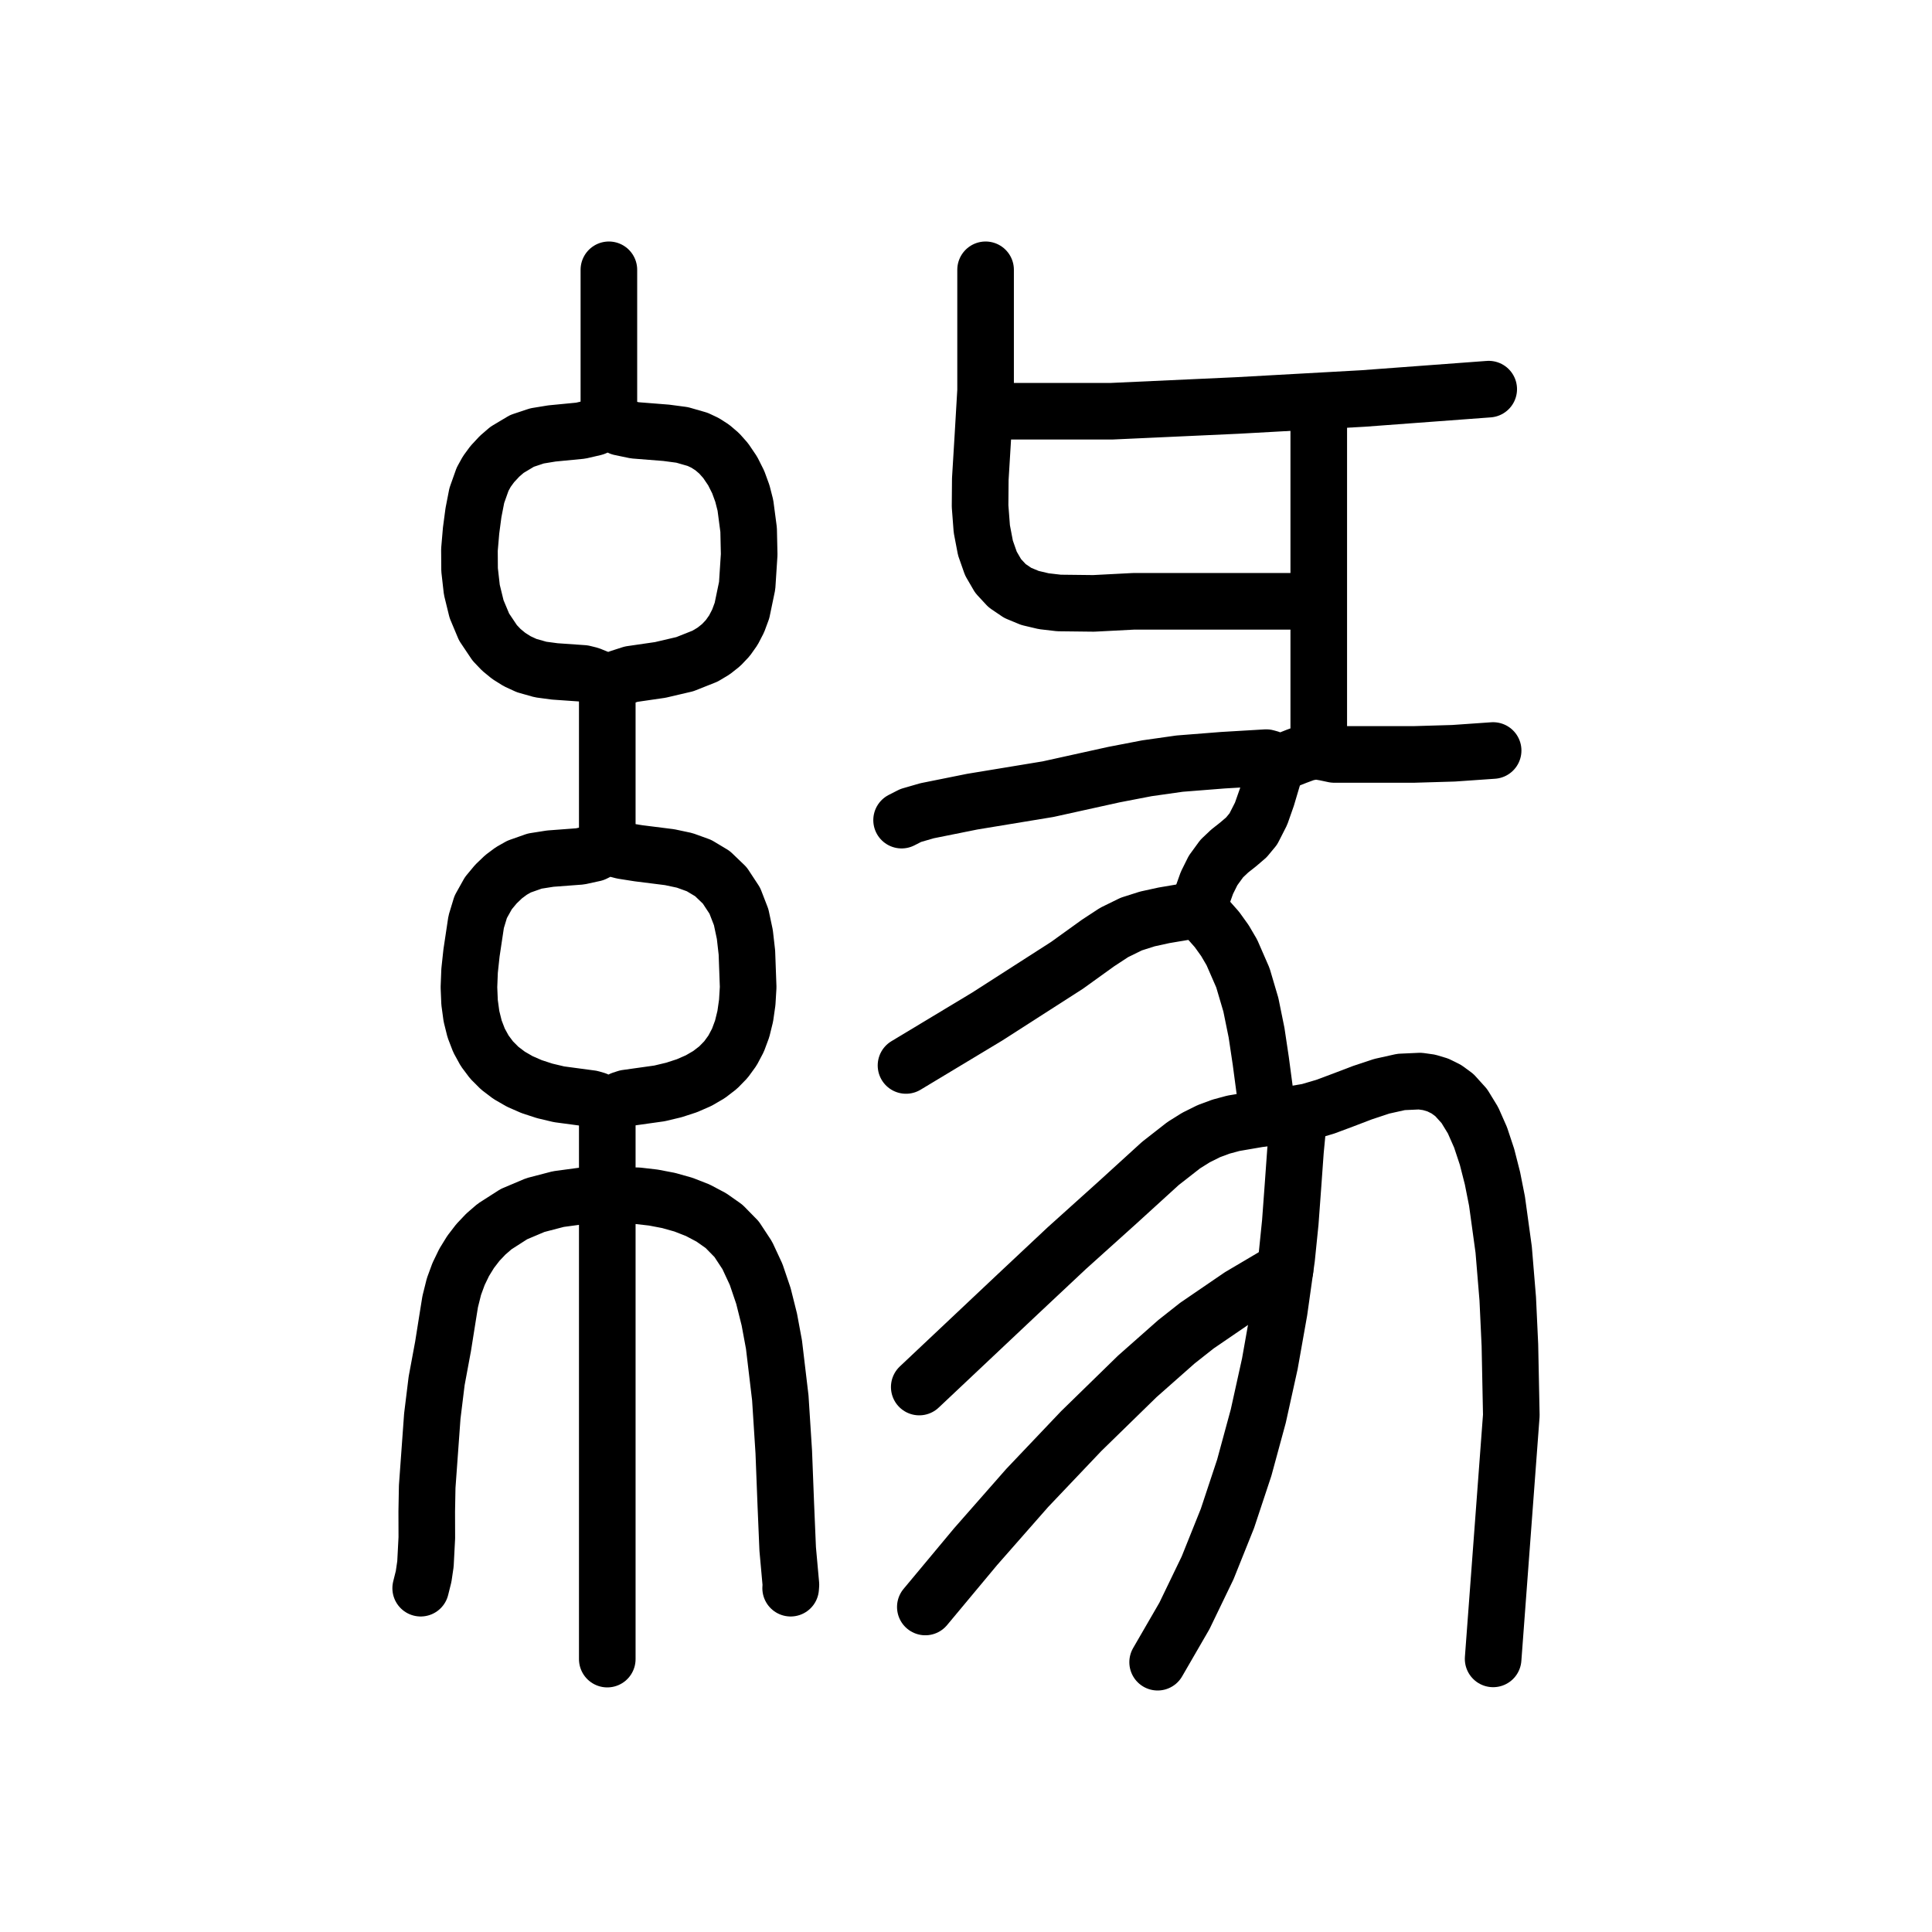
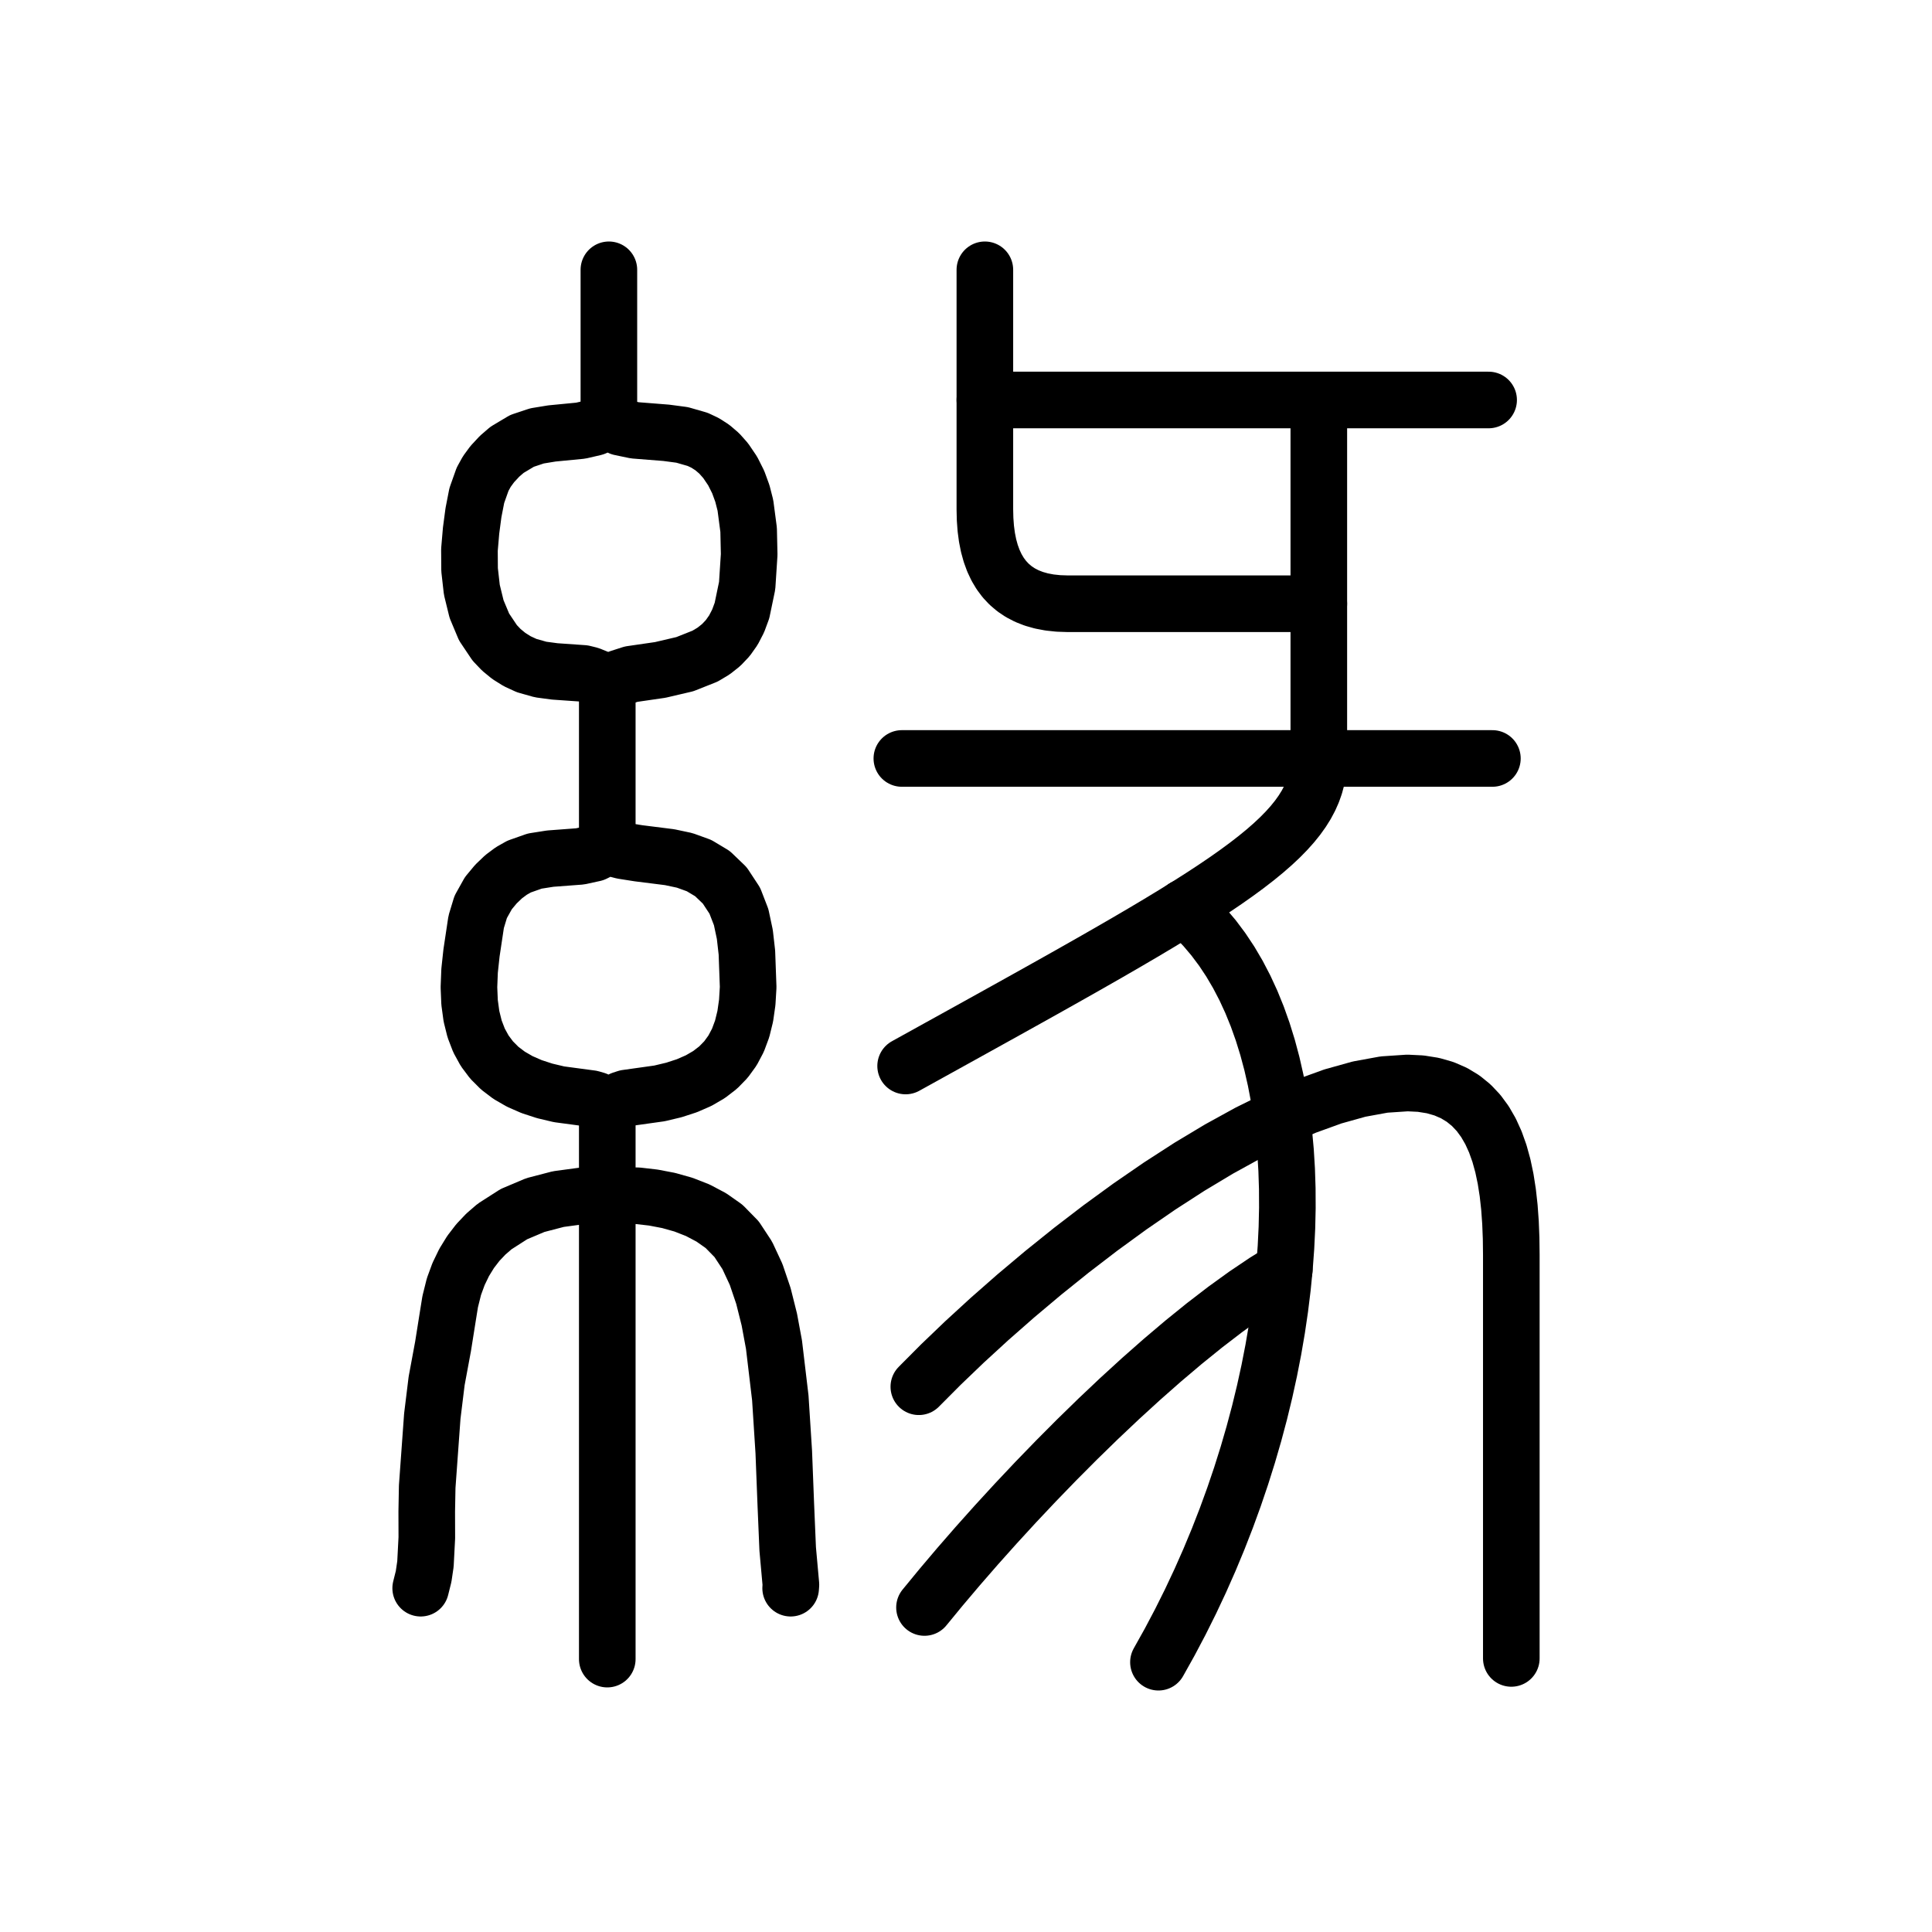
<svg xmlns="http://www.w3.org/2000/svg" viewBox="0 0 1024 1024" data-codepoint="U+3F6AC" data-advance="1024" data-schema="seal-centerline-1">
  <g transform="matrix(1 0 0 -1 0 832)" fill="none" stroke="#000" stroke-width="30" stroke-linecap="round" stroke-linejoin="round">
    <path id="stroke-1" d="M 322.722 608.701 L 322.722 689.0" />
    <path id="stroke-2" d="M 321.869 470.313 L 321.869 383.18" />
    <path id="stroke-3" d="M 321.869 244.791 L 321.869 -47.361" />
-     <path id="stroke-4" d="M 522.318 614.043 L 589.226 614.043 L 655.834 617.09 L 722.368 620.789 L 789.051 625.743" />
-     <path id="stroke-5" d="M 634.627 349.871 L 616.914 346.86 L 608.119 344.937 L 599.582 342.22 L 590.511 337.77 L 582.023 332.209 L 565.539 320.349 L 523.228 293.194 L 480.202 267.286" />
-     <path id="stroke-6" d="M 634.627 349.871 L 639.695 364.066 L 642.971 370.653 L 647.556 376.938 L 651.746 380.907 L 656.26 384.466 L 660.607 388.188 L 664.293 392.643 L 668.394 400.699 L 671.483 409.49 L 676.742 427.186" />
-     <path id="stroke-7" d="M 634.627 349.871 L 640.154 344.834 L 645.009 339.342 L 649.245 333.441 L 652.914 327.179 L 658.765 313.758 L 662.987 299.455 L 666.004 284.645 L 668.239 269.704 L 672.062 240.929" />
-     <path id="stroke-8" d="M 688.441 240.929 L 686.632 222.006 L 685.274 203.037 L 683.879 184.075 L 681.957 165.179 L 678.007 137.131 L 673.044 109.174 L 666.917 81.445 L 659.478 54.079 L 650.573 27.215 L 640.054 0.989 L 627.77 -24.461 L 613.569 -49.0" />
-     <path id="stroke-9" d="M 697.8 513.288 L 624.445 513.288 L 600.81 513.288 L 579.674 512.195 L 561.292 512.408 L 553.213 513.346 L 545.917 515.069 L 539.437 517.752 L 533.804 521.57 L 529.05 526.695 L 525.207 533.302 L 522.307 541.565 L 520.38 551.659 L 519.46 563.757 L 519.578 578.032 L 521.001 601.496 L 522.38 624.969 L 522.38 656.982 L 522.38 689.0" />
-     <path id="stroke-10" d="M 698.97 434.215 L 698.97 616.957" />
+     <path id="stroke-4" d="M 522.0 620.0 L 789.0 620.0" />
+     <path id="stroke-5" d="M 627.78 351.0 L 622.158 347.514 L 614.2 342.687 L 605.779 337.674 L 596.886 332.464 L 587.513 327.045 L 577.65 321.406 L 567.288 315.536 L 556.417 309.423 L 545.029 303.055 L 533.114 296.422 L 520.663 289.511 L 507.666 282.312 L 494.115 274.812 L 480.0 267.0" />
+     <path id="stroke-6" d="M 699.0 430.0 L 698.874 426.352 L 698.488 422.77 L 697.834 419.244 L 696.903 415.762 L 695.685 412.312 L 694.171 408.883 L 692.352 405.464 L 690.218 402.043 L 687.761 398.608 L 684.971 395.149 L 681.838 391.653 L 678.355 388.109 L 674.51 384.506 L 670.296 380.832 L 665.703 377.076 L 660.721 373.226 L 655.342 369.271 L 649.556 365.199 L 643.353 360.999 L 636.726 356.659 L 629.664 352.168 L 627.78 351.0" />
+     <path id="stroke-7" d="M 627.78 351.0 L 633.222 346.016 L 638.375 340.643 L 643.24 334.893 L 647.816 328.78 L 652.105 322.316 L 656.106 315.513 L 659.822 308.384 L 663.251 300.942 L 666.396 293.199 L 669.256 285.167 L 671.832 276.859 L 674.124 268.289 L 676.133 259.467 L 677.861 250.407 L 679.321 241.0" />
+     <path id="stroke-8" d="M 679.321 241.0 L 680.471 231.624 L 681.355 221.925 L 681.959 212.038 L 682.284 201.976 L 682.33 191.75 L 682.098 181.375 L 681.588 170.862 L 680.801 160.223 L 679.738 149.472 L 678.399 138.621 L 676.785 127.682 L 674.896 116.669 L 672.733 105.593 L 670.296 94.467 L 667.587 83.303 L 664.605 72.115 L 661.352 60.915 L 657.827 49.715 L 654.032 38.527 L 649.967 27.366 L 645.632 16.242 L 641.029 5.169 L 636.157 -5.841 L 631.018 -16.776 L 625.611 -27.622 L 619.939 -38.368 L 614.0 -49.0" />
+     <path id="stroke-9" d="M 522.0 689.0 L 522.0 562.0 L 522.121 556.797 L 522.488 551.857 L 523.106 547.185 L 523.981 542.785 L 525.116 538.66 L 526.519 534.815 L 528.192 531.254 L 530.143 527.981 L 532.375 525.0 L 534.894 522.316 L 537.706 519.931 L 540.815 517.852 L 544.226 516.081 L 547.945 514.623 L 551.977 513.481 L 556.326 512.661 L 560.999 512.166 L 566.0 512.0 L 699.0 512.0" />
+     <path id="stroke-10" d="M 699.0 620.0 L 699.0 430.0" />
    <path id="stroke-11" d="M 222.971 -9.773 L 224.526 -3.539 L 225.5 3.068 L 226.222 16.937 L 226.183 30.901 L 226.424 44.027 L 229.129 81.42 L 231.421 100.059 L 234.83 118.421 L 237.332 134.16 L 238.608 142.098 L 240.6 150.086 L 243.06 156.778 L 246.016 162.89 L 249.435 168.441 L 253.286 173.452 L 257.539 177.943 L 262.161 181.932 L 272.391 188.487 L 283.727 193.276 L 295.918 196.456 L 308.716 198.185 L 321.869 198.622 L 338.128 198.203 L 346.304 197.26 L 354.38 195.72 L 362.261 193.505 L 369.849 190.533 L 377.047 186.726 L 383.757 182.002 L 390.415 175.21 L 396.051 166.641 L 400.759 156.532 L 404.629 145.118 L 407.755 132.633 L 410.226 119.315 L 413.577 91.118 L 415.415 62.411 L 416.475 35.079 L 417.492 11.005 L 419.2 -7.925 L 419.061 -9.773" />
-     <path id="stroke-12" d="M 477.862 397.314 L 482.702 399.782 L 491.373 402.29 L 515.325 407.106 L 555.491 413.727 L 590.405 421.434 L 607.876 424.8 L 625.218 427.263 L 648.194 429.074 L 671.151 430.435 L 672.941 429.939 L 674.499 428.717 L 675.957 427.569 L 677.446 427.295 L 687.18 431.138 L 692.294 433.025 L 697.394 433.986 L 702.23 433.172 L 707.136 432.132 L 749.313 432.132 L 770.393 432.753 L 791.39 434.215" />
-     <path id="stroke-13" d="M 487.222 96.843 L 539.34 145.971 L 565.456 170.477 L 592.073 194.426 L 615.034 215.346 L 627.394 225.004 L 633.922 229.092 L 640.732 232.479 L 647.178 234.864 L 653.687 236.622 L 666.853 238.887 L 680.147 240.526 L 693.483 242.79 L 702.366 245.404 L 711.969 248.987 L 722.045 252.839 L 732.345 256.258 L 742.622 258.545 L 752.625 258.999 L 757.447 258.32 L 762.108 256.921 L 766.577 254.712 L 770.822 251.608 L 776.114 245.768 L 780.736 238.204 L 784.733 229.15 L 788.152 218.838 L 791.04 207.501 L 793.443 195.374 L 796.98 169.677 L 799.136 143.61 L 800.282 119.039 L 801.029 81.841 L 791.39 -47.244" />
+     <path id="stroke-12" d="M 478.0 430.0 L 791.0 430.0" />
+     <path id="stroke-13" d="M 487.0 97.0 L 498.64 108.693 L 511.158 120.694 L 524.449 132.884 L 538.41 145.145 L 552.937 157.359 L 567.926 169.407 L 583.273 181.172 L 598.874 192.534 L 614.625 203.375 L 630.422 213.578 L 646.162 223.023 L 661.741 231.593 L 677.054 239.169 L 691.997 245.632 L 706.468 250.866 L 720.361 254.75 L 733.573 257.168 L 746.0 258.0 L 753.032 257.652 L 759.476 256.624 L 765.354 254.94 L 770.689 252.623 L 775.505 249.697 L 779.822 246.185 L 783.665 242.112 L 787.054 237.501 L 790.014 232.375 L 792.567 226.759 L 794.734 220.675 L 796.54 214.148 L 798.005 207.201 L 799.154 199.859 L 800.008 192.144 L 800.59 184.08 L 800.923 175.691 L 801.029 167.0 L 801.029 -47.0" />
    <path id="stroke-14" d="M 322.722 608.701 L 315.021 605.417 L 307.792 603.744 L 292.514 602.262 L 284.624 600.97 L 276.672 598.322 L 268.739 593.578 L 264.805 590.187 L 260.905 585.995 L 258.039 582.083 L 255.783 577.998 L 252.719 569.376 L 250.944 560.27 L 249.689 550.821 L 248.812 540.604 L 248.886 530.012 L 250.087 519.413 L 252.592 509.176 L 256.576 499.67 L 262.216 491.263 L 265.711 487.588 L 269.687 484.325 L 274.165 481.521 L 279.167 479.223 L 286.545 477.139 L 294.021 476.141 L 309.202 475.082 L 312.568 474.254 L 315.94 472.883 L 319.249 471.595 L 322.426 471.015 L 325.156 471.521 L 328.319 472.682 L 334.535 474.684 L 349.97 476.93 L 362.981 479.975 L 373.692 484.231 L 378.223 486.941 L 382.226 490.109 L 385.715 493.784 L 388.707 498.019 L 391.217 502.866 L 393.26 508.375 L 396.009 521.586 L 397.078 538.064 L 396.791 551.189 L 395.081 564.16 L 393.474 570.447 L 391.252 576.528 L 388.325 582.345 L 384.609 587.843 L 381.178 591.702 L 377.542 594.81 L 373.731 597.254 L 369.775 599.123 L 361.549 601.486 L 353.101 602.604 L 336.495 603.918 L 328.815 605.524 L 322.722 608.701" />
    <path id="stroke-15" d="M 321.869 383.18 L 314.887 379.721 L 307.452 378.098 L 291.618 376.906 L 283.415 375.612 L 275.153 372.701 L 271.03 370.371 L 266.929 367.312 L 262.863 363.419 L 258.843 358.582 L 254.782 351.313 L 252.382 343.402 L 249.906 326.903 L 248.889 317.467 L 248.548 308.743 L 248.881 300.708 L 249.884 293.344 L 251.557 286.628 L 253.895 280.542 L 256.897 275.063 L 260.561 270.172 L 264.884 265.847 L 269.864 262.069 L 275.498 258.816 L 281.783 256.069 L 288.718 253.806 L 296.301 252.007 L 313.397 249.719 L 315.937 248.976 L 318.283 247.62 L 320.567 246.318 L 322.917 245.74 L 325.158 246.366 L 327.307 247.761 L 329.534 249.214 L 332.006 250.016 L 349.554 252.48 L 357.198 254.302 L 364.109 256.555 L 370.305 259.265 L 375.801 262.46 L 380.614 266.167 L 384.76 270.415 L 388.255 275.231 L 391.116 280.641 L 393.359 286.674 L 395 293.357 L 396.055 300.718 L 396.541 308.784 L 395.871 327.141 L 394.777 336.729 L 392.827 345.909 L 389.464 354.597 L 384.135 362.709 L 377.623 368.96 L 370.501 373.229 L 362.892 375.979 L 354.92 377.674 L 338.379 379.755 L 330.059 381.067 L 321.869 383.18" />
-     <path id="stroke-16" d="M 490.442 -19.734 L 517.039 12.174 L 544.46 43.374 L 573.07 73.486 L 602.795 102.497 L 623.539 120.833 L 634.407 129.406 L 657.26 145.024 L 681.102 159.108" />
+     <path id="stroke-16" d="M 490.0 -20.0 L 498.76 -9.344 L 508.006 1.579 L 517.688 12.704 L 527.755 23.964 L 538.156 35.295 L 548.84 46.63 L 559.757 57.903 L 570.855 69.048 L 582.085 80.0 L 593.395 90.693 L 604.735 101.06 L 616.053 111.037 L 627.3 120.557 L 638.424 129.554 L 649.375 137.963 L 660.102 145.717 L 670.554 152.752 L 680.68 159.0" />
  </g>
</svg>
